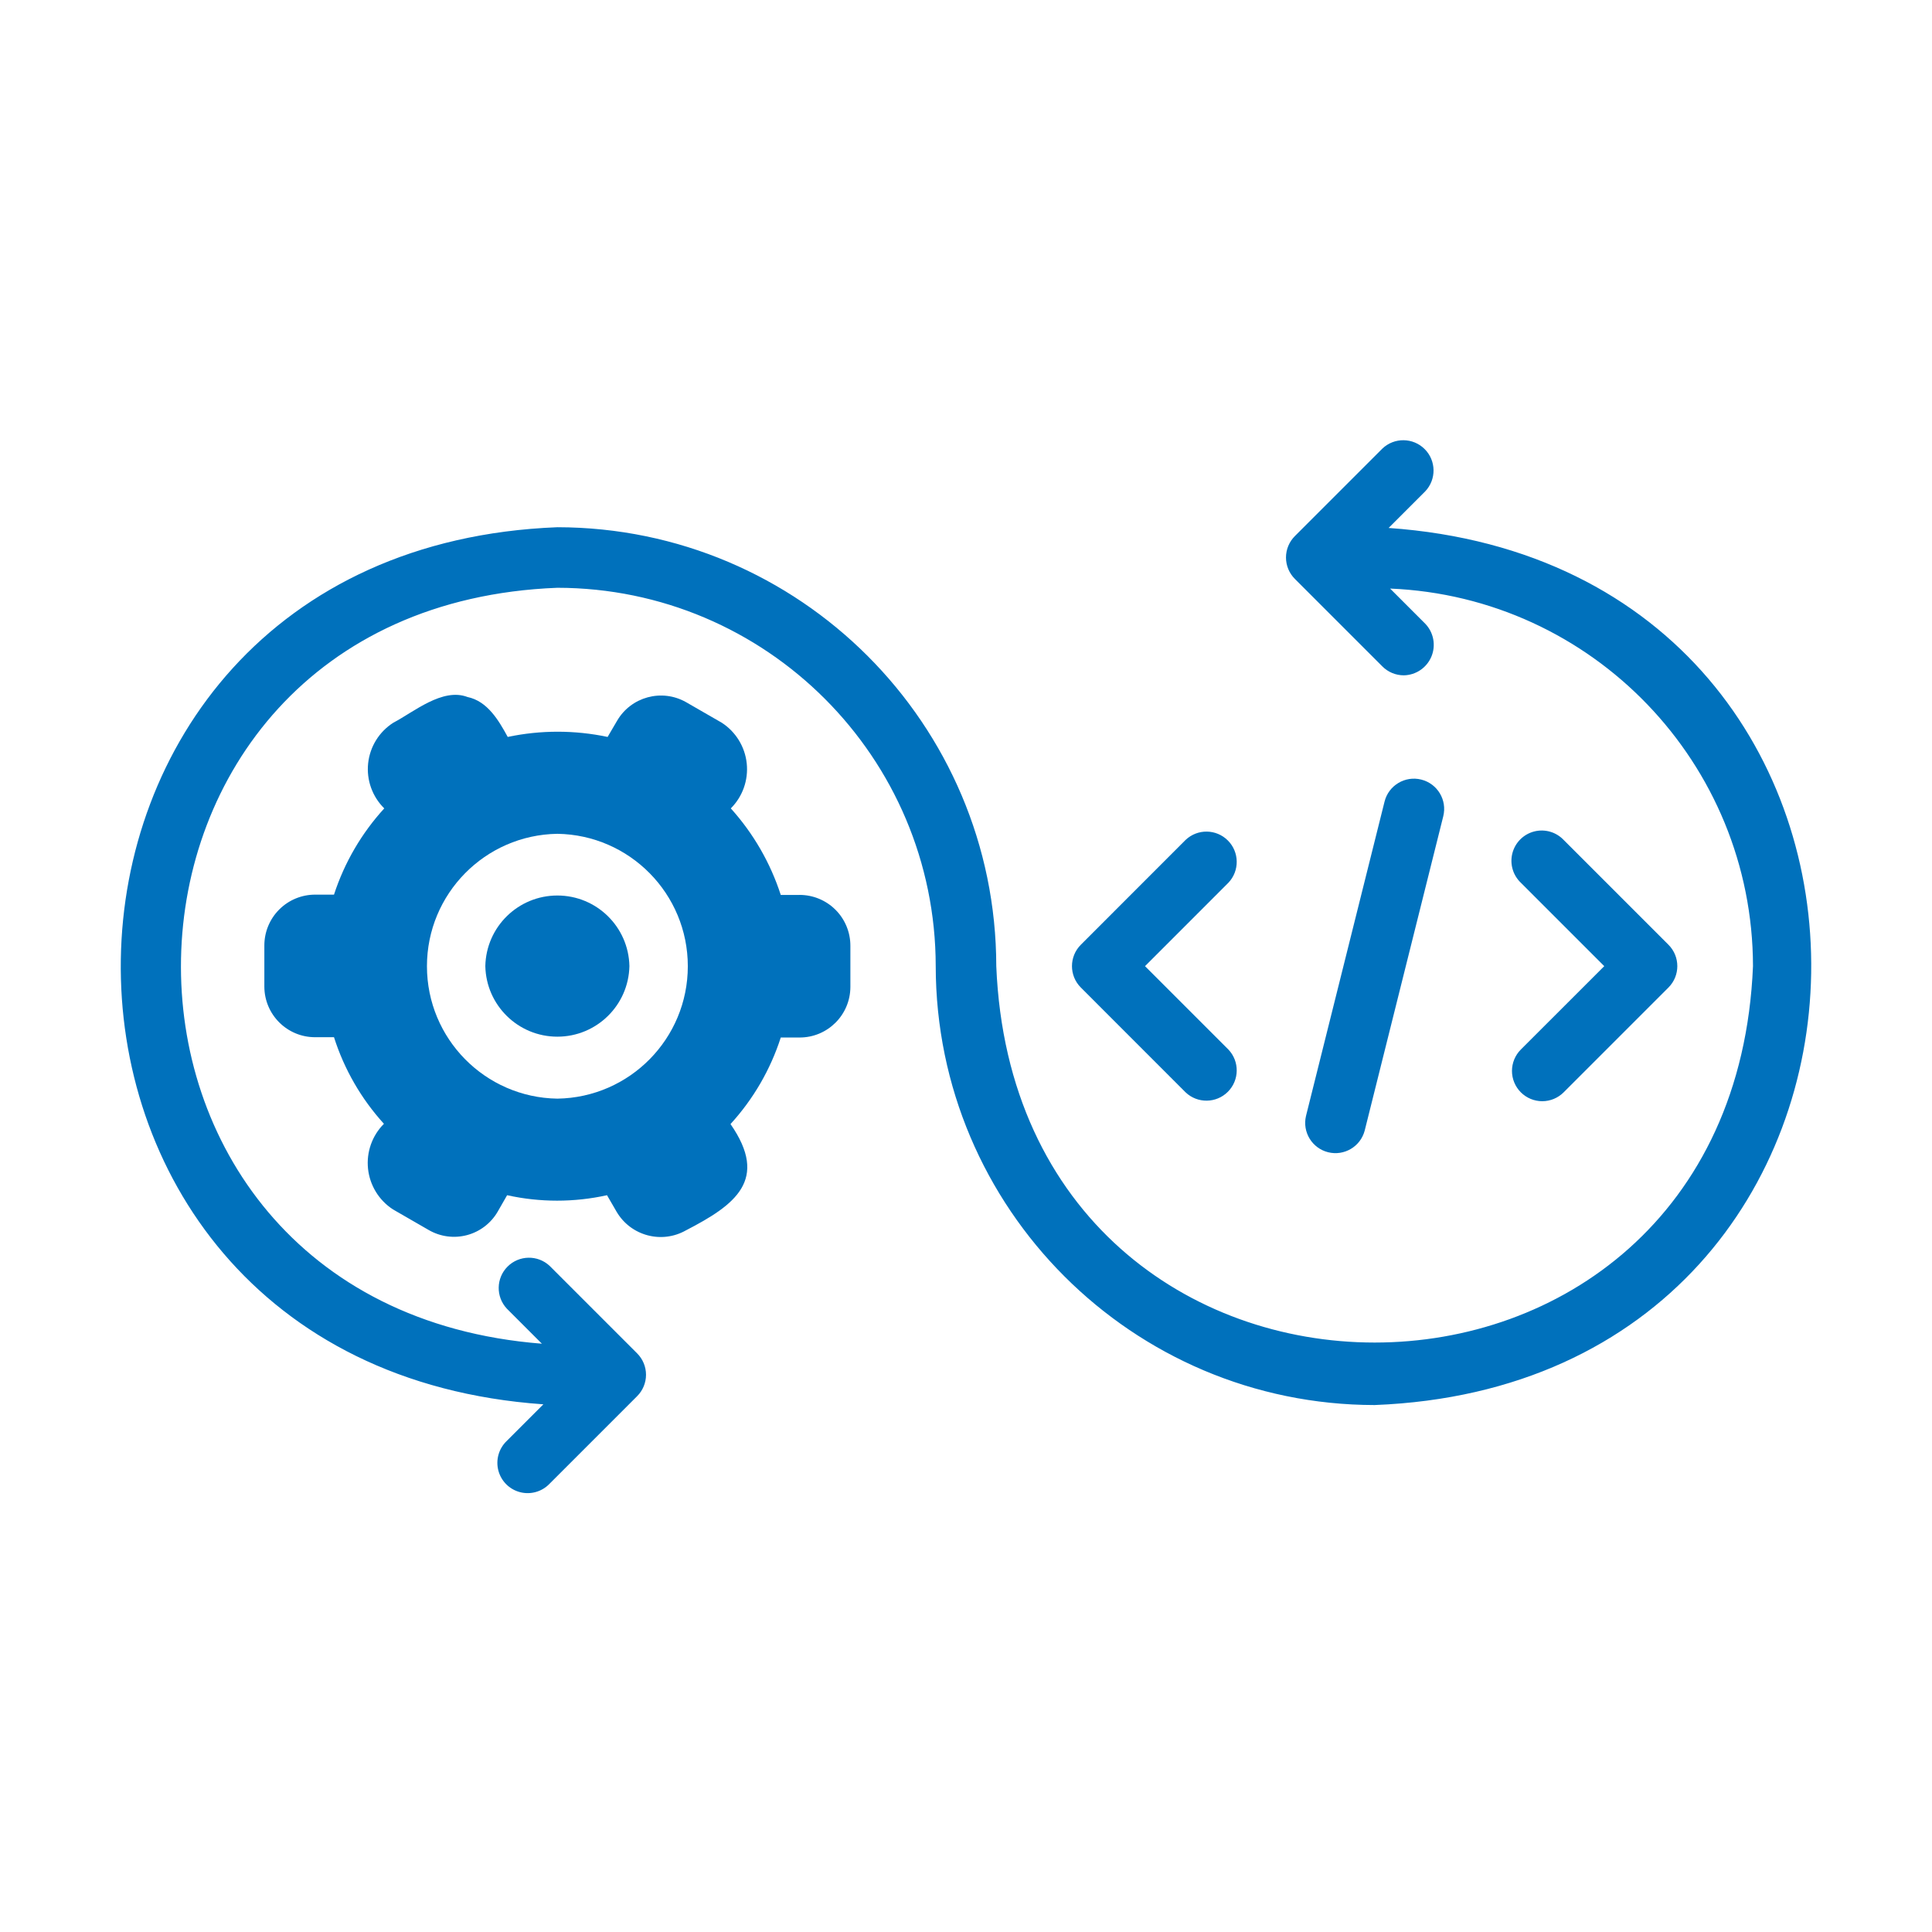
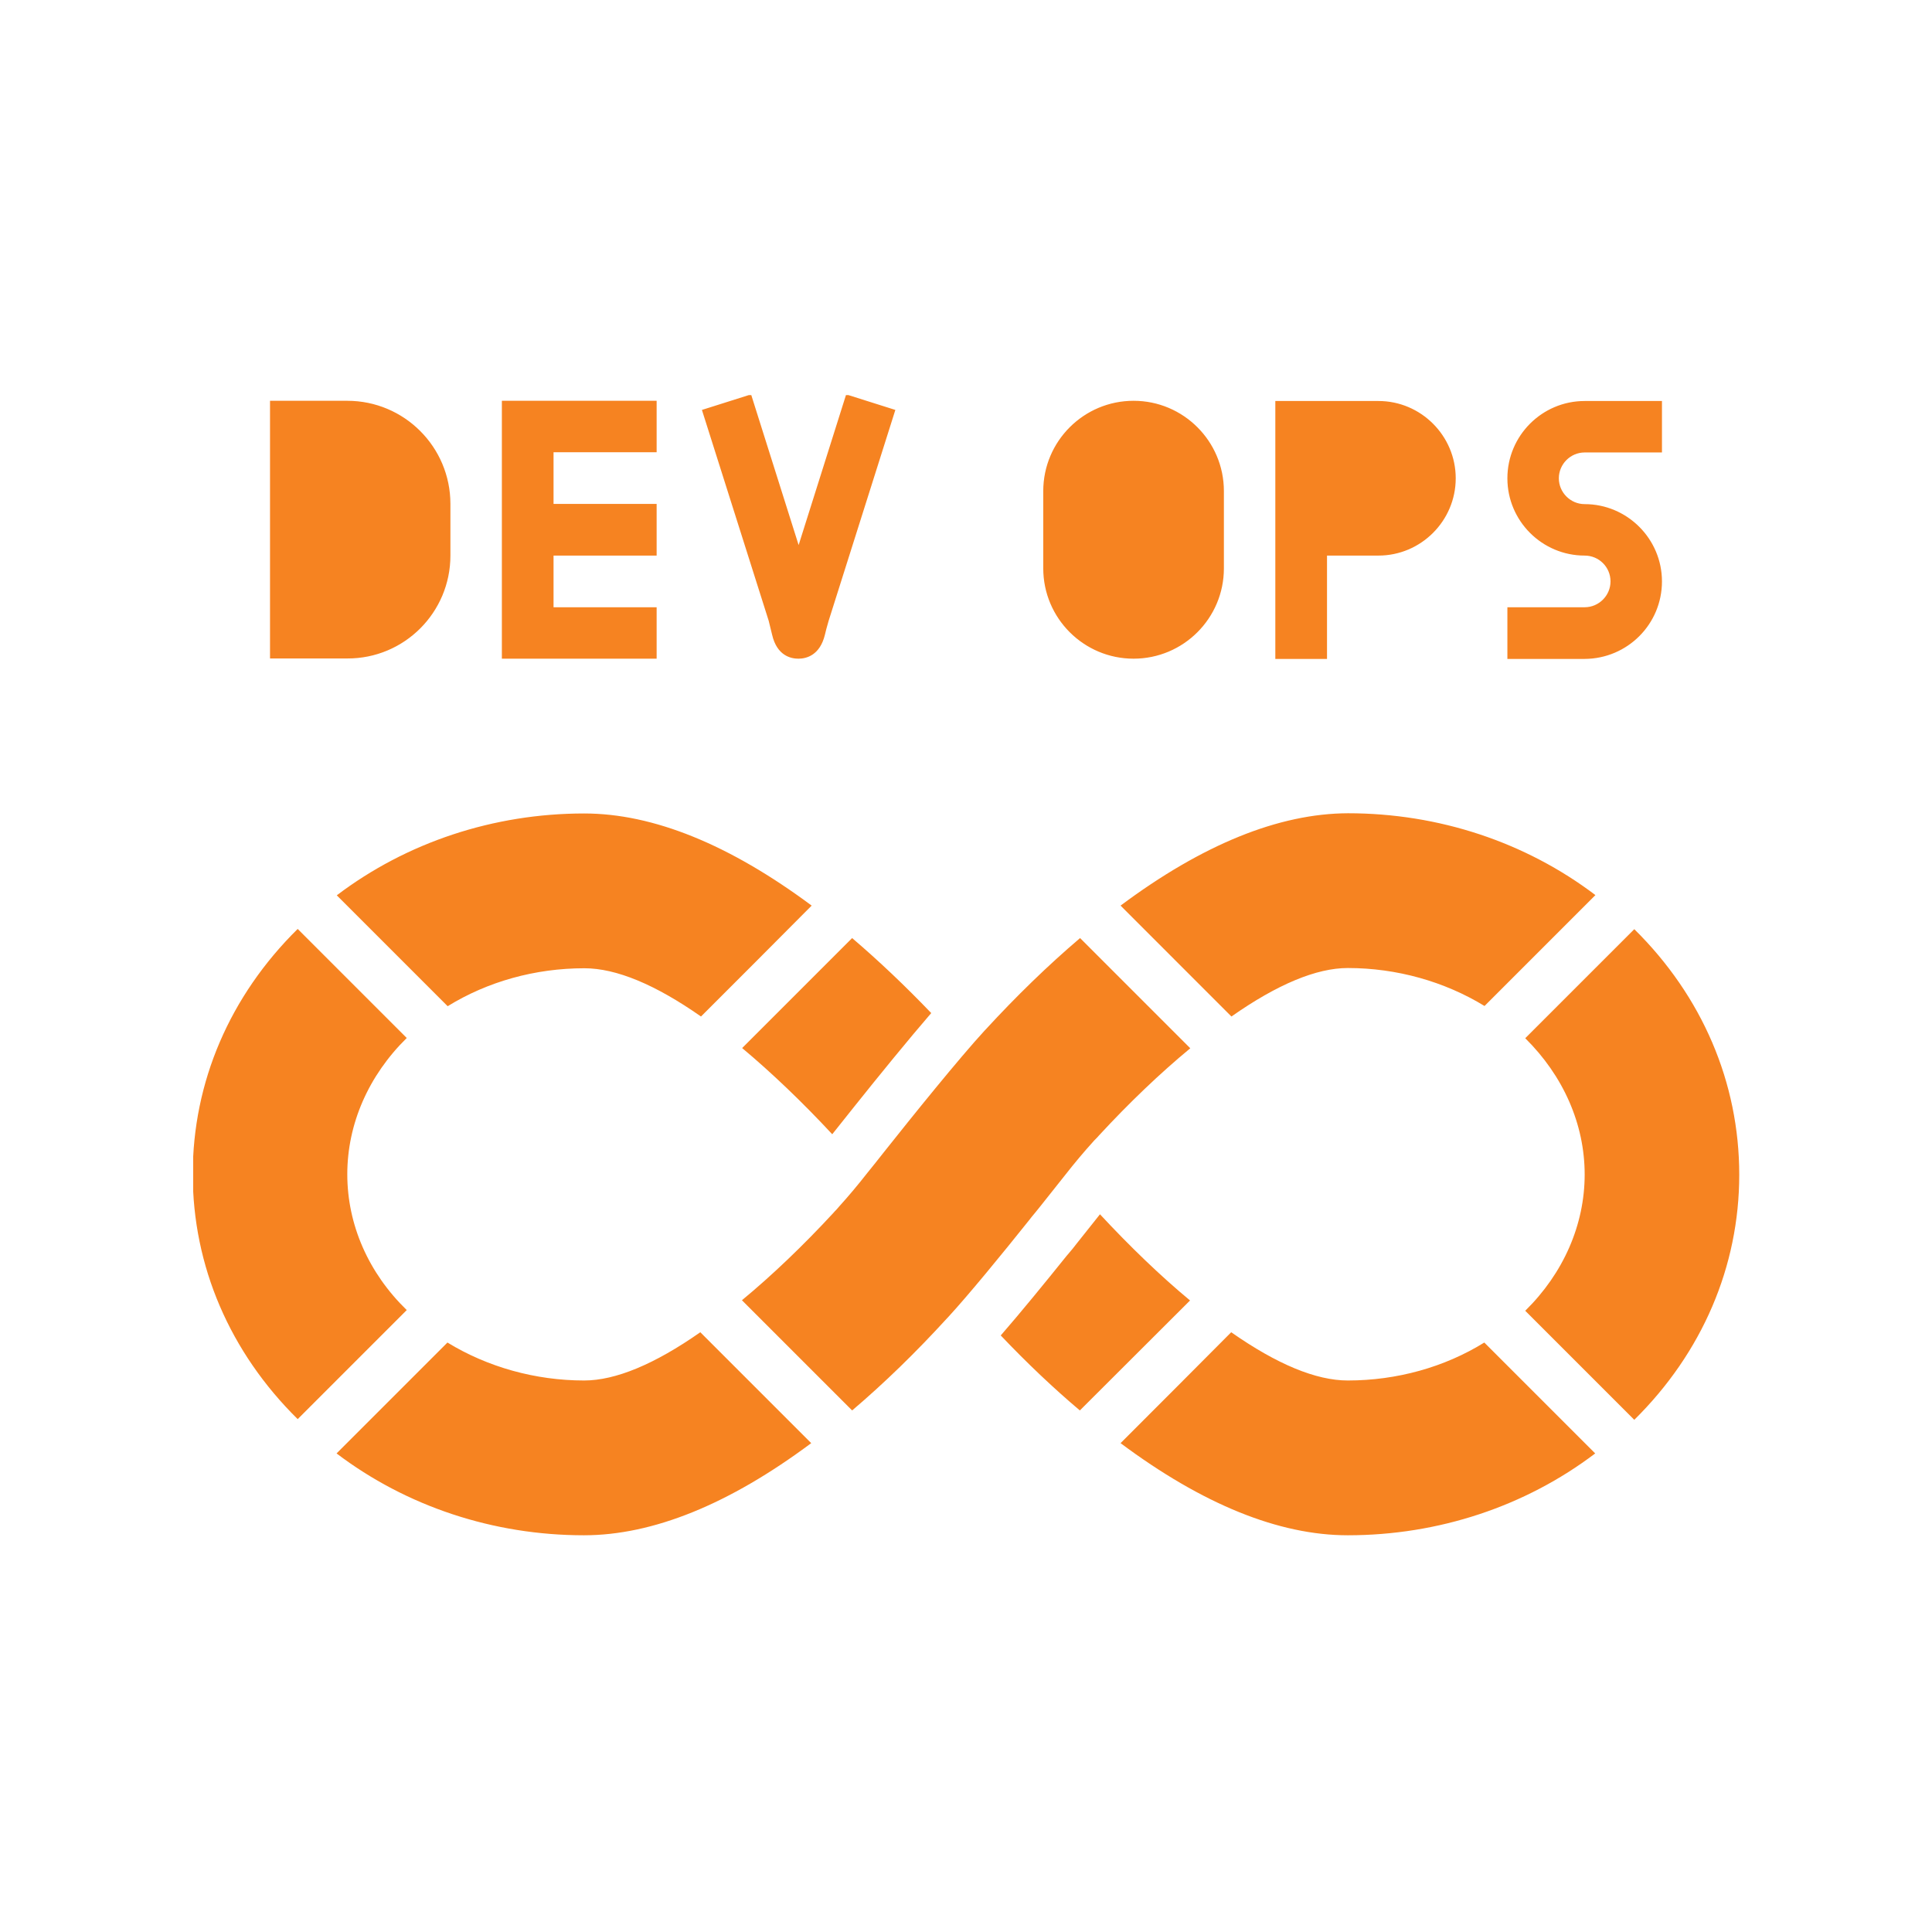
- <svg xmlns="http://www.w3.org/2000/svg" version="1.1" width="512" height="512" x="0" y="0" viewBox="0 0 64 64" style="enable-background:new 0 0 512 512" xml:space="preserve" class="">
-   <g>
-     <g fill="#0071bc">
-       <path d="m46 17.489 1.212-1.212a1.003 1.003 0 0 0-1.418-1.418l-2.9 2.9a1.002 1.002 0 0 0 0 1.418l2.9 2.9a1 1 0 0 0 .709.294 1.01 1.01 0 0 0 .709-1.711l-1.163-1.163A12.539 12.539 0 0 1 58.07 32.005c-.69 16.63-24.382 16.62-25.067 0a14.556 14.556 0 0 0-14.54-14.54C-.531 18.208-.95 45.19 18 46.52l-1.212 1.212a1.003 1.003 0 1 0 1.418 1.418l2.9-2.9a1.002 1.002 0 0 0 0-1.418l-2.9-2.9a1.003 1.003 0 0 0-1.418 1.417l1.163 1.163c-16.245-1.275-15.804-24.408.513-25.041a12.548 12.548 0 0 1 12.533 12.534 14.556 14.556 0 0 0 14.54 14.539C64.531 45.8 64.95 18.82 46 17.489z" fill="#0071bc" opacity="1" data-original="#0071bc" class="" />
-       <path d="M26.485 29.646h-.621a7.923 7.923 0 0 0-1.655-2.867 1.835 1.835 0 0 0-.3-2.838l-1.184-.682a1.684 1.684 0 0 0-2.286.622l-.311.531a8 8 0 0 0-3.309 0c-.298-.546-.67-1.185-1.333-1.323-.83-.316-1.778.498-2.457.852a1.824 1.824 0 0 0-.3 2.838 7.824 7.824 0 0 0-1.665 2.857h-.622a1.682 1.682 0 0 0-1.685 1.685v1.363a1.68 1.68 0 0 0 1.685 1.675h.622a7.76 7.76 0 0 0 1.654 2.868 1.835 1.835 0 0 0 .301 2.837l1.183.682a1.672 1.672 0 0 0 2.286-.611l.311-.542a7.673 7.673 0 0 0 3.309 0l.32.552a1.695 1.695 0 0 0 2.297.611c1.625-.84 2.76-1.67 1.474-3.52a7.781 7.781 0 0 0 1.665-2.867h.621a1.68 1.68 0 0 0 1.685-1.674V31.33a1.682 1.682 0 0 0-1.685-1.685zm-8.021 6.748a4.387 4.387 0 0 1 0-8.773 4.387 4.387 0 0 1 0 8.773z" fill="#0071bc" opacity="1" data-original="#0071bc" class="" />
-       <path d="M16.077 32.003a2.387 2.387 0 0 0 4.773 0 2.387 2.387 0 0 0-4.773 0zM39.274 36.185a1.003 1.003 0 0 0 1.418-1.418l-2.762-2.762 2.762-2.763a1.003 1.003 0 0 0-1.418-1.418l-3.47 3.472a1.002 1.002 0 0 0 0 1.417zM50.38 36.185a1.002 1.002 0 0 0 1.418 0l3.472-3.472a1.002 1.002 0 0 0 0-1.417l-3.472-3.472a1.003 1.003 0 1 0-1.418 1.418l2.763 2.763-2.763 2.762a1.002 1.002 0 0 0 0 1.418zM45.207 37.454 47.81 27.04a1.002 1.002 0 0 0-1.945-.486l-2.602 10.413a1.002 1.002 0 0 0 1.944.486z" fill="#0071bc" opacity="1" data-original="#0071bc" class="" />
-     </g>
+ <svg xmlns="http://www.w3.org/2000/svg" width="512" zoomAndPan="magnify" viewBox="0 0 384 384" height="512" preserveAspectRatio="xMidYMid meet" version="1.0">
+   <defs>
+     <clipPath id="61271a4ed6">
+       <path d="M 38.398 78.527 L 345.898 78.527 L 345.898 305.777 L 38.398 305.777 Z M 38.398 78.527 " clip-rule="nonzero" />
+     </clipPath>
+   </defs>
+   <g clip-path="url(#61271a4ed6)">
+     <path fill="#f68321" d="M 295.016 266.84 L 317.059 288.879 C 303.152 299.422 285.883 305.148 267.887 305.148 C 254.164 305.148 238.984 298.969 222.719 286.836 L 233.395 276.156 L 244.711 264.793 C 253.801 271.156 261.57 274.383 267.887 274.383 C 277.613 274.383 287.109 271.746 295.016 266.84 Z M 236.531 258.477 C 230.668 253.617 224.535 247.707 218.629 241.348 C 217.398 242.891 215.809 244.891 214.039 247.117 C 213.492 247.844 212.902 248.57 212.266 249.297 C 212.176 249.391 212.082 249.527 211.992 249.617 C 207.723 254.934 202.859 260.887 198.906 265.43 C 204.086 270.883 209.355 275.883 214.629 280.336 Z M 69.027 233.395 C 69.027 223.395 73.254 213.762 80.844 206.309 L 59.168 184.633 C 45.672 197.949 38.309 215.078 38.309 233.348 C 38.309 251.617 45.672 268.75 59.168 282.062 L 80.844 260.387 C 73.254 253.023 69.027 243.438 69.027 233.395 Z M 169.367 186.449 L 147.508 208.309 C 153.371 213.215 159.504 219.078 165.414 225.441 C 166.641 223.895 168.184 221.988 169.867 219.852 C 174.547 213.988 180.5 206.672 185.09 201.355 C 179.91 195.949 174.637 190.949 169.367 186.449 Z M 204.539 242.527 C 204.902 242.074 205.266 241.574 205.676 241.117 C 205.949 240.801 206.176 240.484 206.449 240.164 C 206.586 240.027 206.676 239.848 206.812 239.711 C 208.676 237.348 210.312 235.301 211.539 233.758 C 213.676 231.031 215.445 228.941 217.172 227.031 C 217.355 226.805 217.582 226.578 217.766 226.395 C 217.992 226.168 218.219 225.941 218.398 225.715 C 224.398 219.215 230.578 213.309 236.578 208.355 L 214.672 186.449 C 208.312 191.859 201.996 197.992 195.816 204.719 C 195.77 204.766 195.77 204.766 195.723 204.809 C 190.59 210.398 181.5 221.668 175.73 228.941 C 174.504 230.484 173.41 231.895 172.504 232.984 C 170.367 235.711 168.594 237.801 166.867 239.711 C 166.688 239.938 166.457 240.164 166.277 240.391 C 166.051 240.617 165.824 240.848 165.641 241.074 C 159.641 247.57 153.461 253.48 147.465 258.434 L 169.367 280.336 C 175.684 274.973 182.047 268.793 188.227 262.023 C 188.27 261.977 188.363 261.887 188.406 261.84 C 192.543 257.344 199.133 249.297 204.539 242.527 Z M 324.828 184.68 L 303.152 206.355 C 310.695 213.809 314.965 223.395 314.965 233.438 C 314.965 243.438 310.742 253.07 303.152 260.523 L 324.828 282.199 C 338.324 268.883 345.688 251.707 345.688 233.484 C 345.688 215.172 338.324 197.992 324.828 184.68 Z M 116.109 161.684 C 98.113 161.684 80.844 167.41 66.938 177.953 L 88.977 199.992 C 96.93 195.086 106.383 192.449 116.152 192.449 C 122.469 192.449 130.242 195.676 139.328 202.039 L 150.008 191.359 L 161.324 179.996 C 145.008 167.863 129.832 161.684 116.109 161.684 Z M 116.109 274.383 C 106.383 274.383 96.887 271.703 88.934 266.84 L 66.895 288.879 C 80.797 299.422 98.066 305.148 116.062 305.148 C 129.785 305.148 144.965 298.969 161.234 286.836 L 139.191 264.793 C 130.105 271.156 122.332 274.383 116.109 274.383 Z M 222.719 179.996 L 244.758 202.039 C 253.891 195.629 261.66 192.402 267.887 192.402 C 277.613 192.402 287.109 195.086 295.062 199.949 L 317.102 177.906 C 303.195 167.363 285.93 161.641 267.934 161.641 C 254.164 161.684 238.984 167.863 222.719 179.996 Z M 225.309 130.918 C 235.215 130.918 243.258 122.875 243.258 112.969 L 243.258 97.609 C 243.258 87.703 235.215 79.66 225.309 79.66 C 215.402 79.66 207.355 87.703 207.355 97.609 L 207.355 112.969 C 207.355 122.875 215.402 130.918 225.309 130.918 Z M 263.754 110.426 L 273.977 110.426 C 282.43 110.426 289.336 103.516 289.336 95.066 C 289.336 86.613 282.43 79.703 273.977 79.703 L 253.48 79.703 L 253.48 130.965 L 263.754 130.965 Z M 330.328 115.559 C 330.328 107.105 323.418 100.199 314.965 100.199 C 312.148 100.199 309.832 97.883 309.832 95.066 C 309.832 92.246 312.148 89.93 314.965 89.93 L 330.328 89.93 L 330.328 79.703 L 314.965 79.703 C 306.469 79.703 299.605 86.613 299.605 95.066 C 299.605 103.562 306.516 110.426 314.965 110.426 C 317.785 110.426 320.102 112.695 320.102 115.559 C 320.102 118.379 317.785 120.695 314.965 120.695 L 299.605 120.695 L 299.605 130.965 L 314.965 130.965 C 323.465 130.918 330.328 124.059 330.328 115.559 Z M 153.461 126.148 C 154.418 130.328 157.188 130.918 158.688 130.918 C 160.234 130.918 162.961 130.281 163.961 126.148 C 164.094 125.559 164.324 124.648 164.688 123.422 L 177.957 81.477 L 168.184 78.387 L 158.734 108.336 L 149.281 78.387 L 139.512 81.477 L 152.781 123.375 C 153.098 124.648 153.324 125.559 153.461 126.148 Z M 130.512 120.695 L 110.02 120.695 L 110.02 110.426 L 130.512 110.426 L 130.512 100.156 L 110.02 100.156 L 110.02 89.883 L 130.512 89.883 L 130.512 79.66 L 99.75 79.66 L 99.75 130.918 L 130.512 130.918 Z M 89.523 110.426 L 89.523 100.156 C 89.523 88.84 80.344 79.66 69.027 79.66 L 53.668 79.66 L 53.668 130.875 L 69.027 130.875 C 80.344 130.918 89.523 121.738 89.523 110.426 Z M 89.523 110.426 " fill-opacity="1" fill-rule="nonzero" />
  </g>
</svg>
